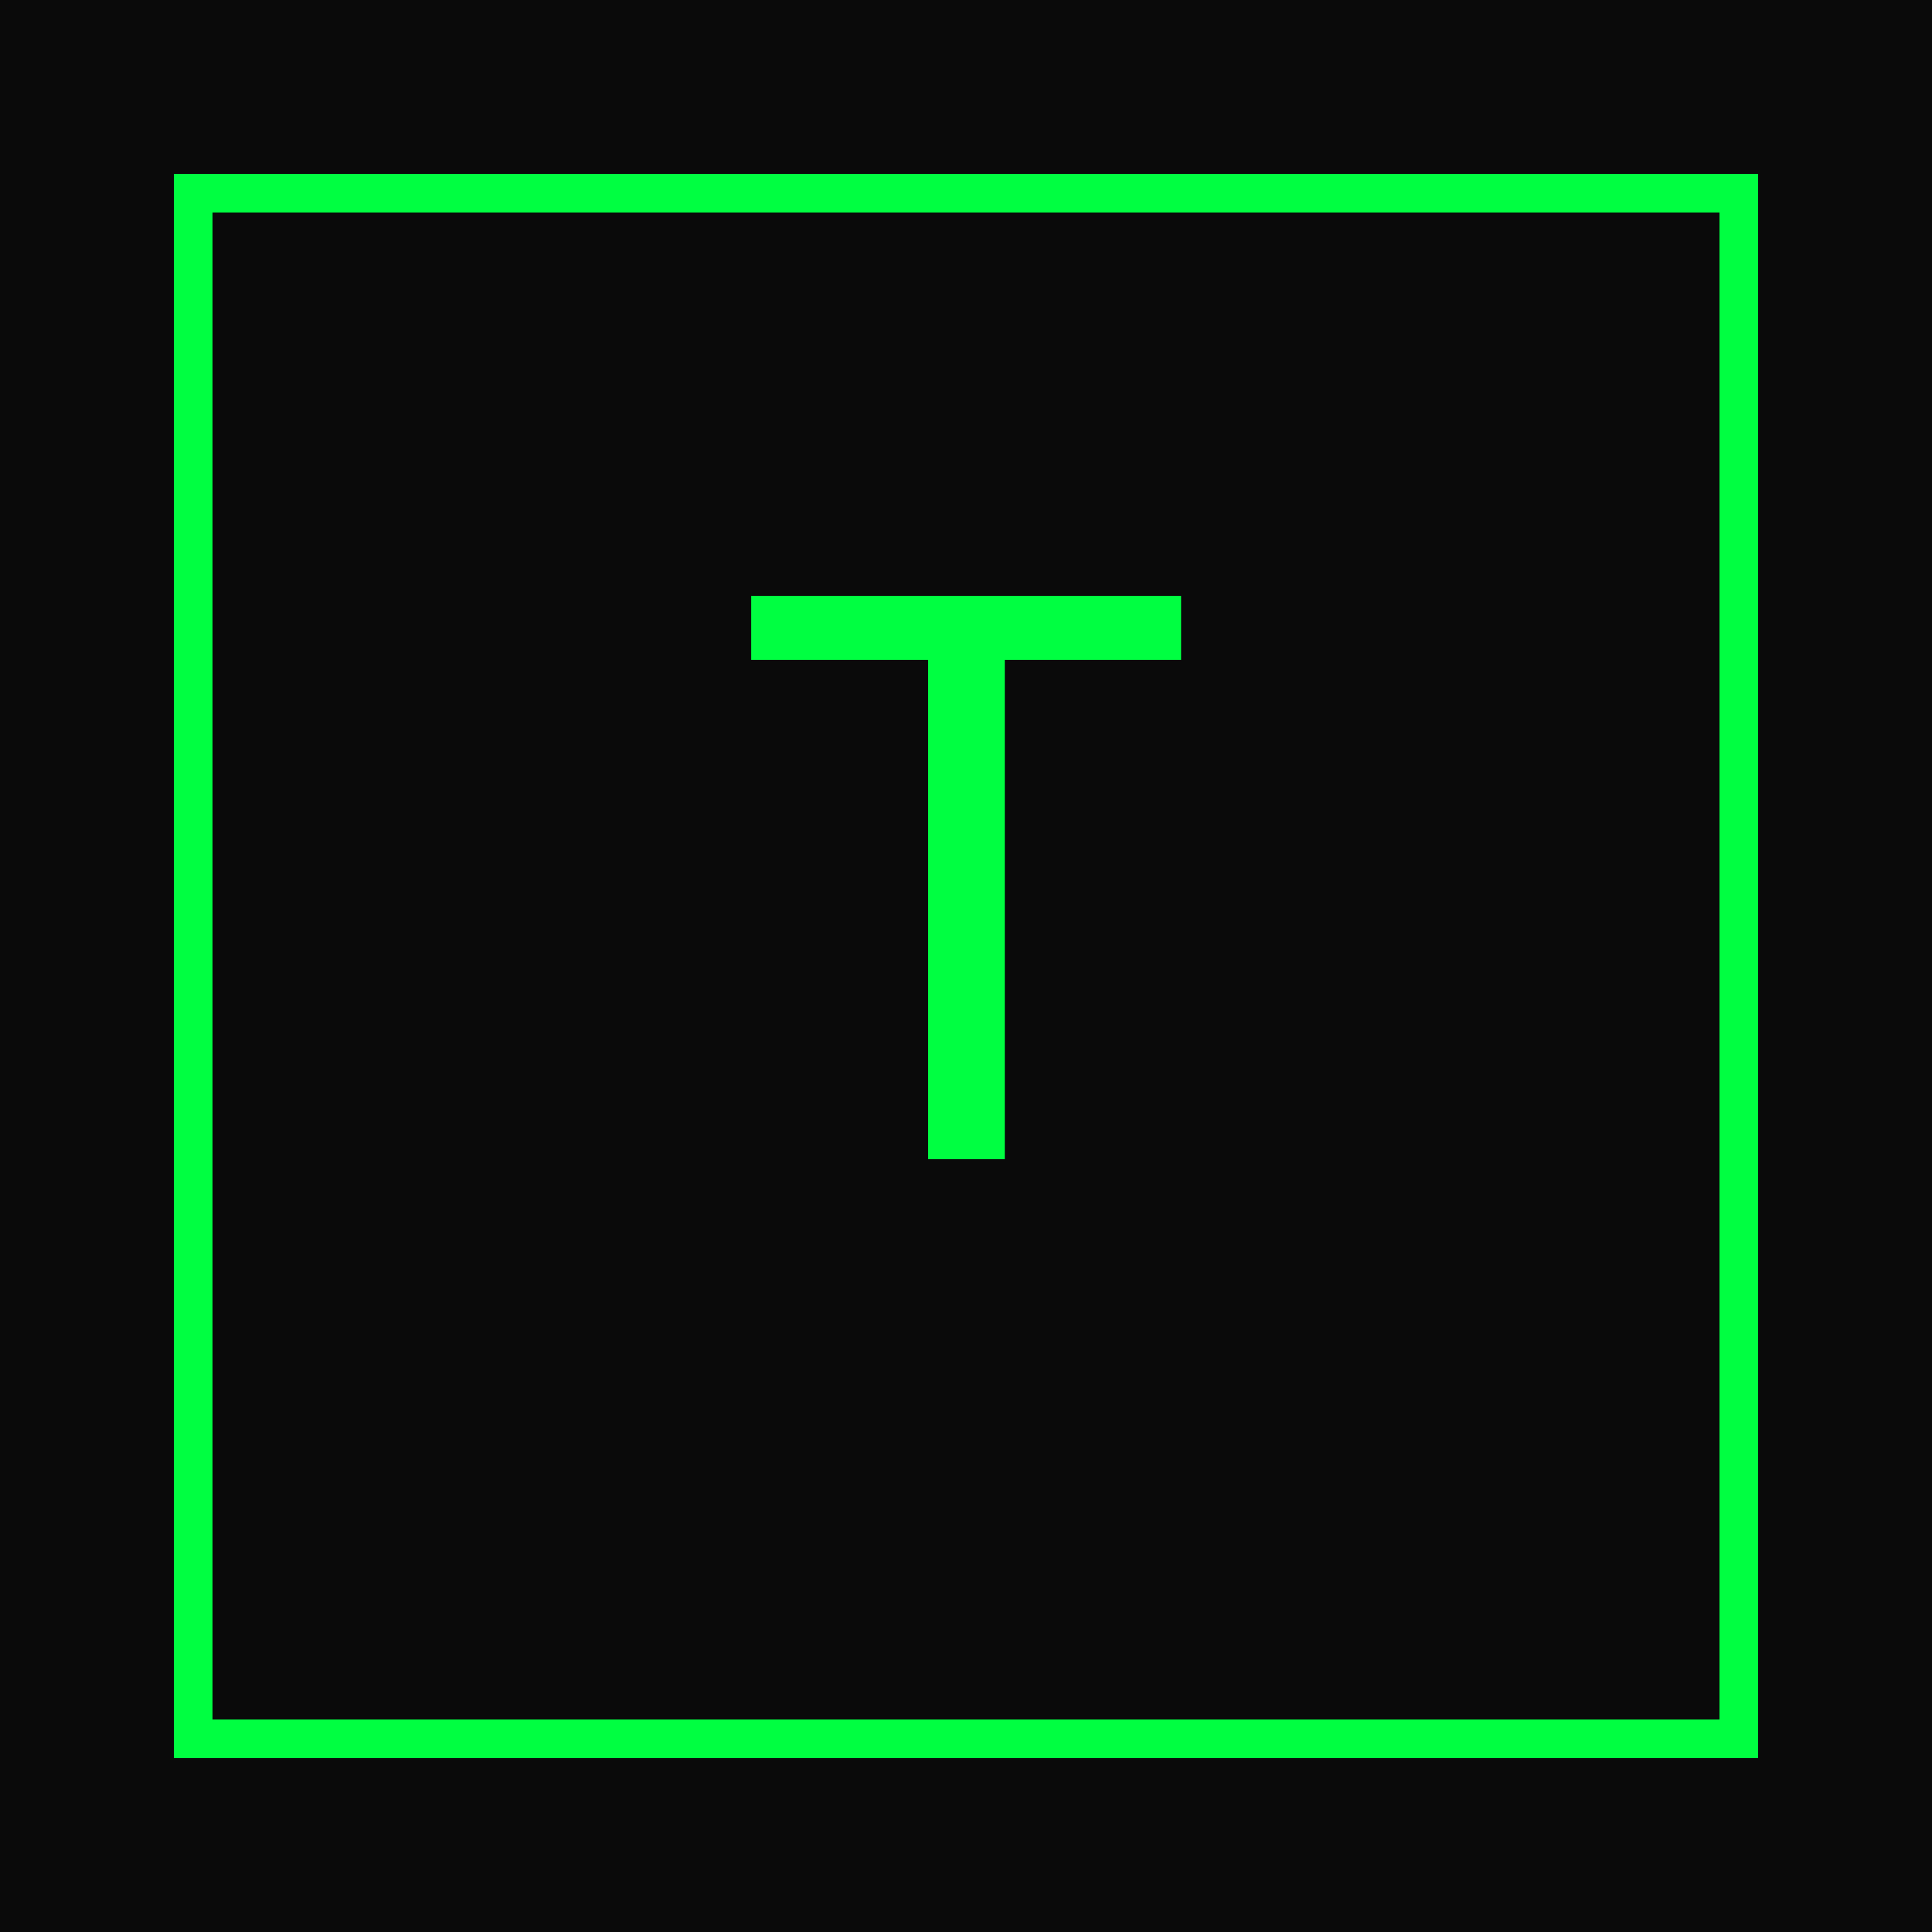
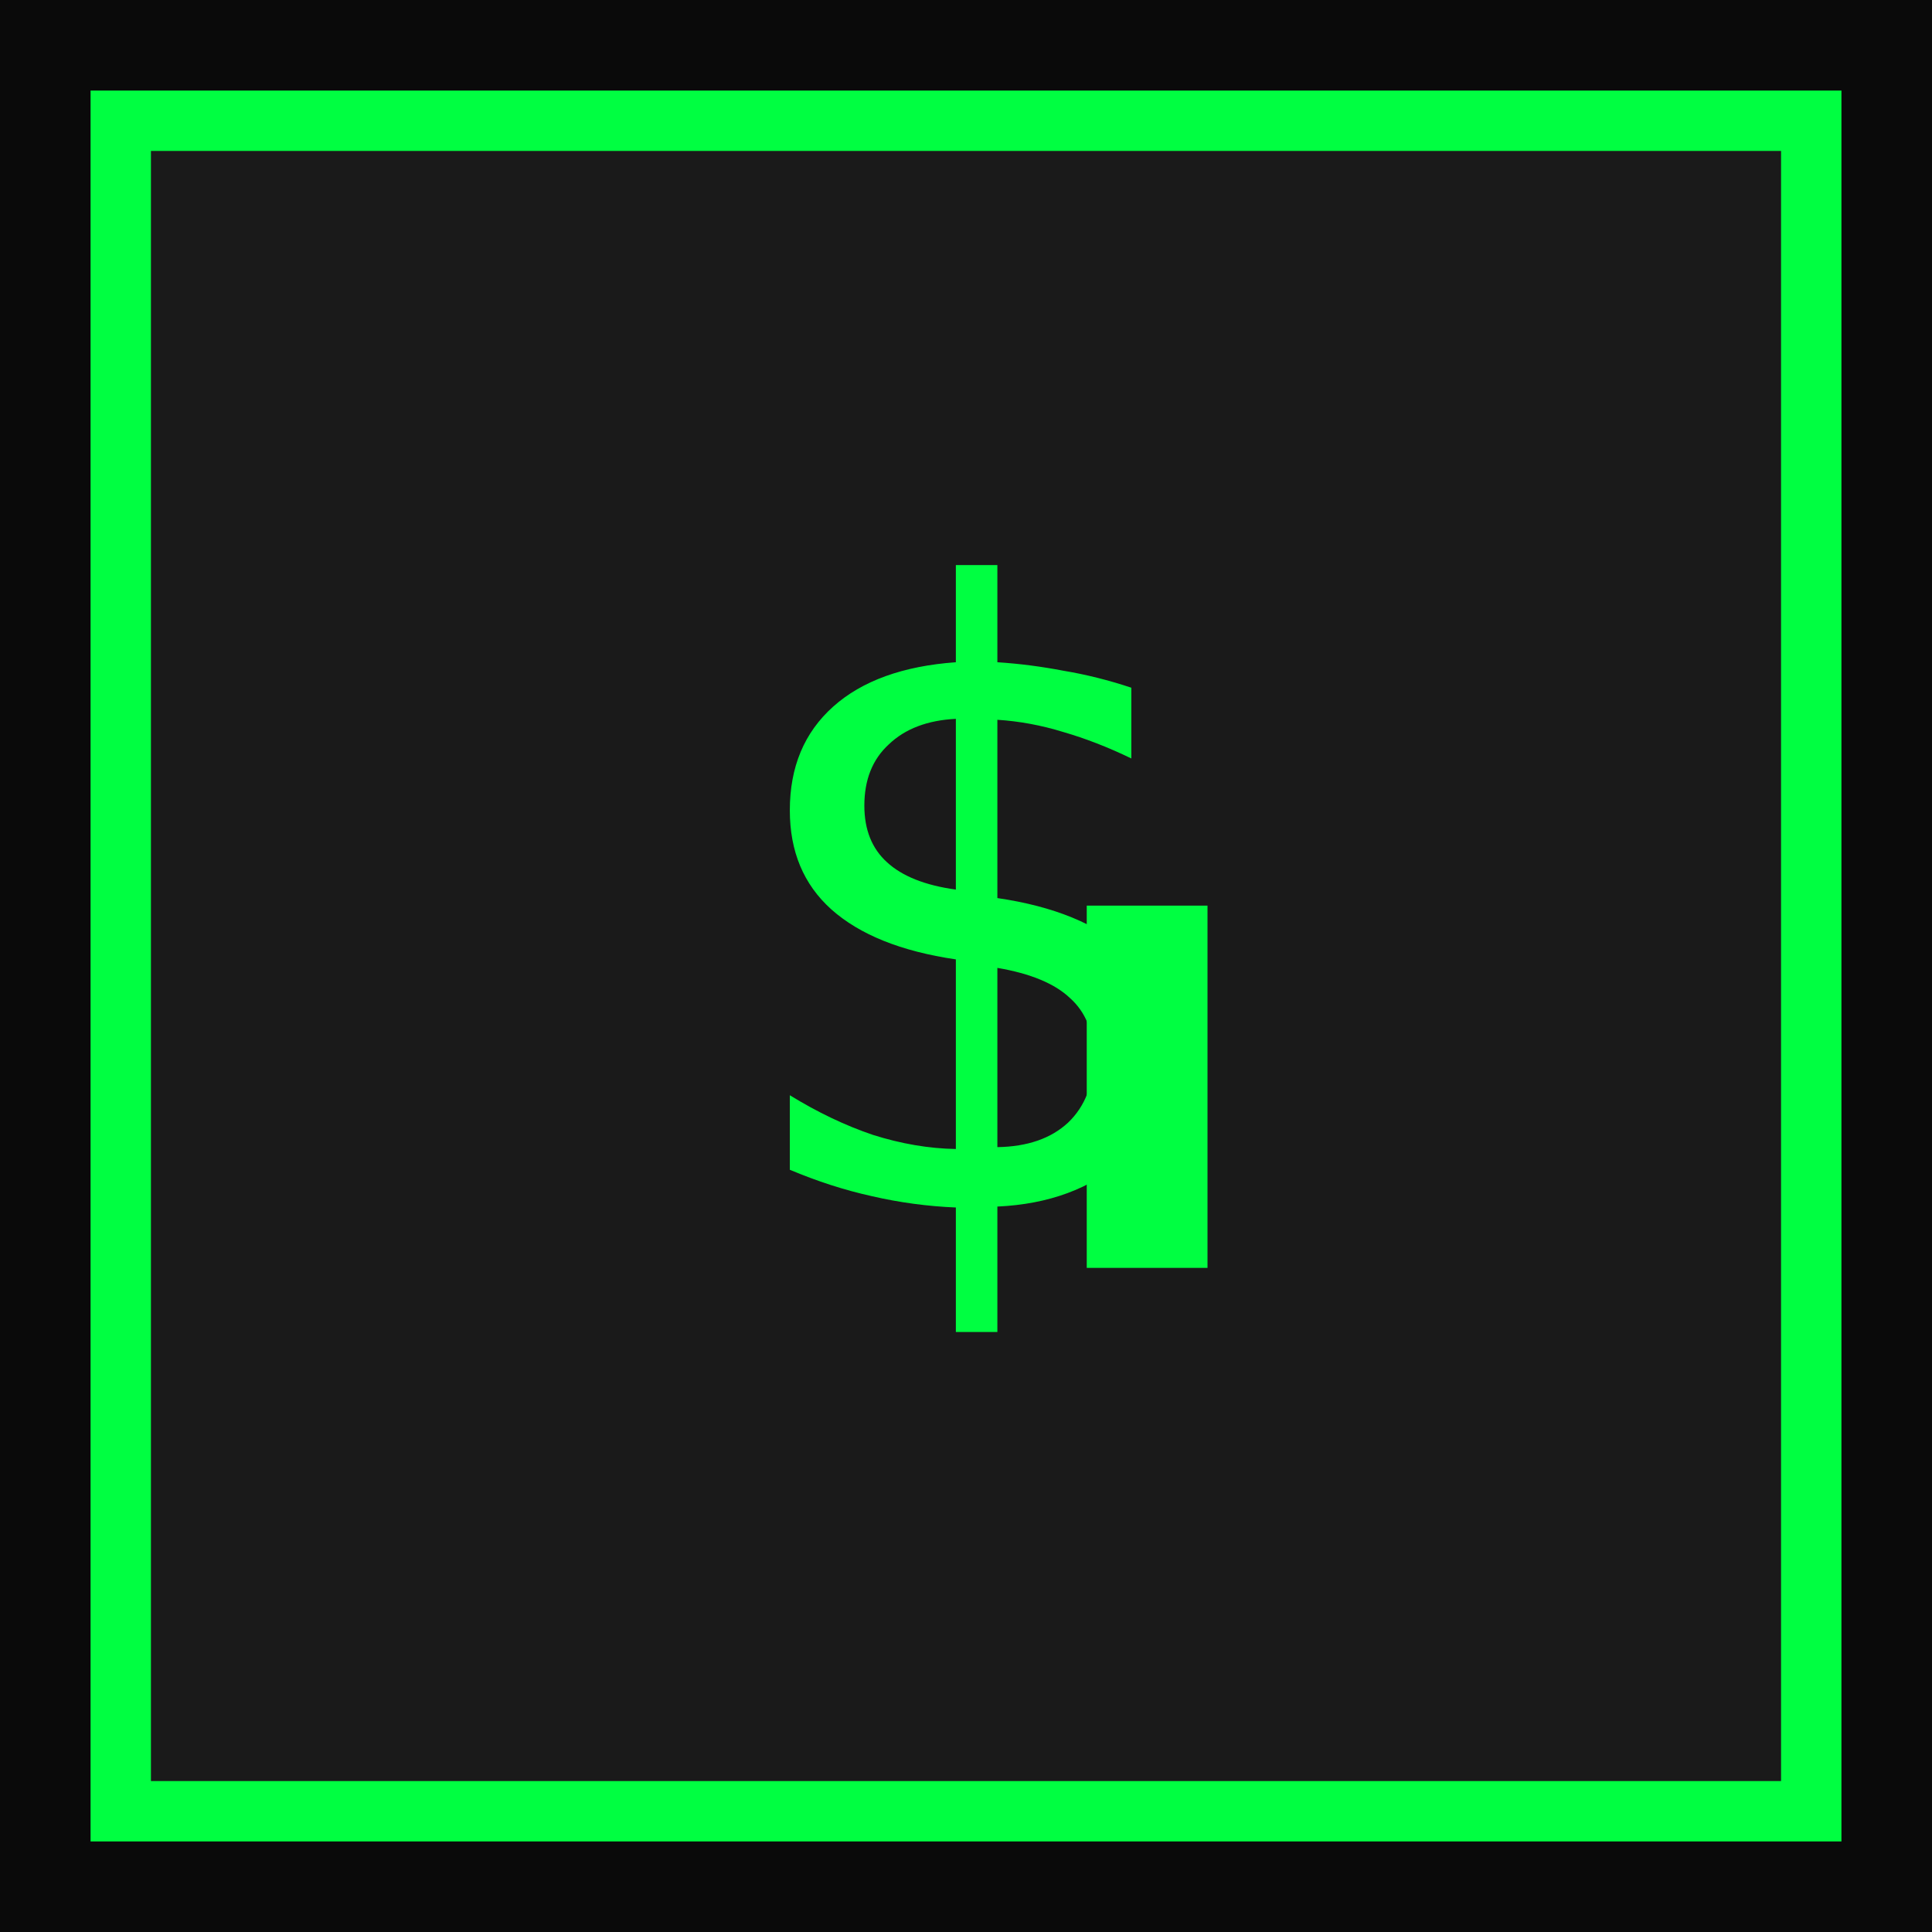
- <svg xmlns="http://www.w3.org/2000/svg" viewBox="0 0 100 100">
-   <rect width="100" height="100" fill="#0a0a0a" />
-   <text x="50" y="60" font-family="monospace" font-size="40" fill="#00ff41" text-anchor="middle">T</text>
-   <rect x="10" y="10" width="80" height="80" fill="none" stroke="#00ff41" stroke-width="2" />
+ <svg xmlns="http://www.w3.org/2000/svg" width="32" height="32" viewBox="0 0 32 32" fill="none">
+   <rect width="32" height="32" fill="#0a0a0a" />
+   <rect x="2" y="2" width="28" height="28" fill="#1a1a1a" stroke="#00ff41" stroke-width="1" />
+   <text x="16" y="20" font-family="monospace" font-size="14" text-anchor="middle" fill="#00ff41">$</text>
+   <rect x="18" y="15" width="2" height="6" fill="#00ff41" />
</svg>
